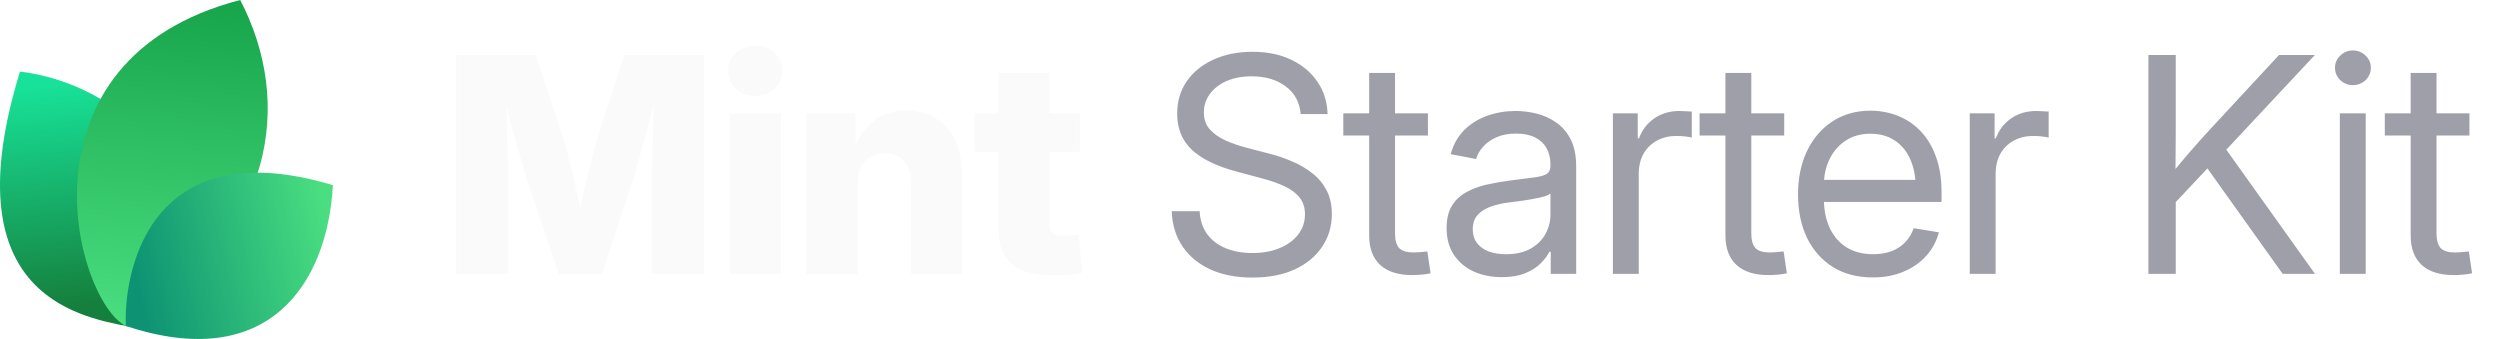
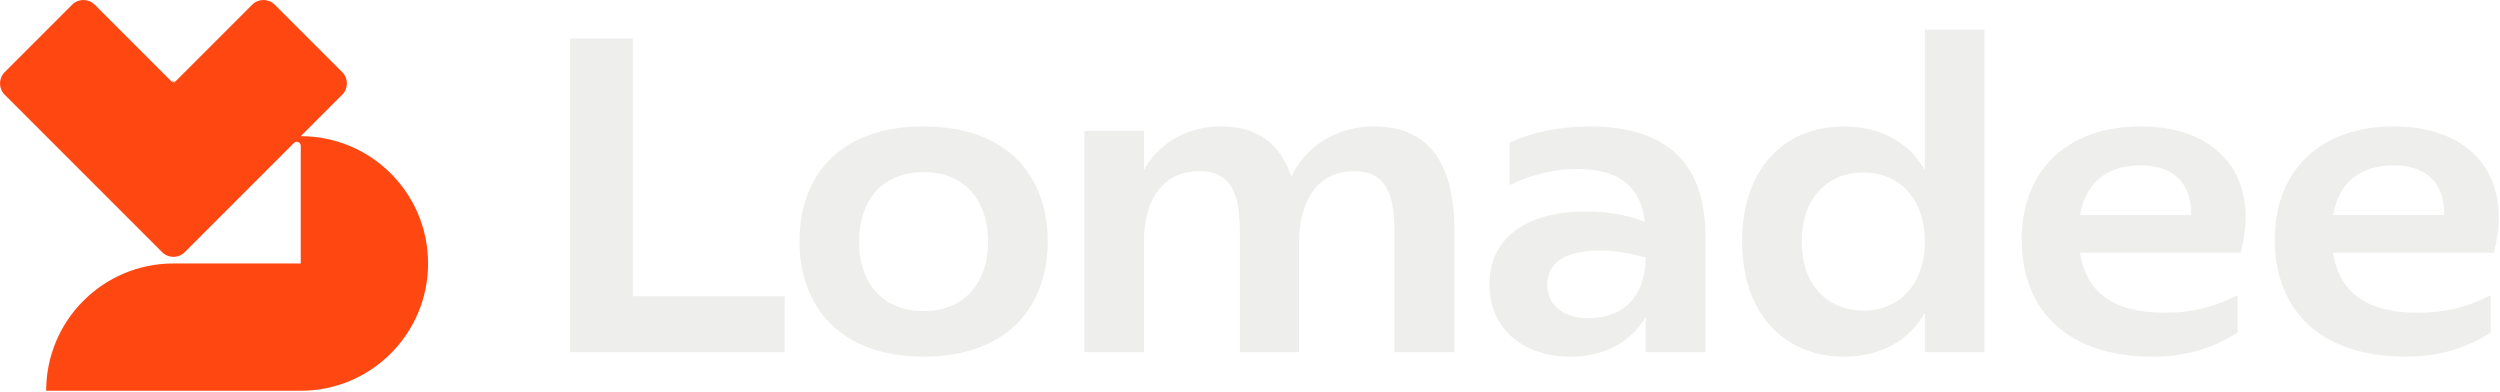
- <svg xmlns="http://www.w3.org/2000/svg" width="177" height="24" viewBox="0 0 177 24" fill="none">
-   <path d="M9.061 23.108C5.268 22.377 -3.391 20.627 1.417 5.064C9.634 6.099 16.973 14.064 9.061 23.108Z" fill="url(#paint0_linear_17557_2145)" />
-   <path d="M8.919 23.094C5.276 21.222 0.784 4.209 17.007 0C20.757 7.193 19.621 16.545 8.919 23.094Z" fill="url(#paint1_linear_17557_2145)" />
-   <path d="M8.914 23.079C8.735 19.882 10.159 9.085 23.57 13.111C23.181 20.123 18.984 26.418 8.914 23.079Z" fill="url(#paint2_linear_17557_2145)" />
-   <path d="M32.301 19.392V3.894H37.938L39.925 9.948C40.036 10.315 40.164 10.787 40.31 11.362C40.462 11.938 40.611 12.552 40.757 13.204C40.91 13.855 41.048 14.483 41.173 15.086C41.305 15.682 41.412 16.192 41.495 16.615H40.695C40.771 16.192 40.871 15.682 40.996 15.086C41.128 14.49 41.267 13.866 41.412 13.214C41.565 12.562 41.714 11.948 41.86 11.373C42.005 10.79 42.133 10.315 42.244 9.948L44.2 3.894H49.848V19.392H46.166V12.704C46.166 12.357 46.173 11.917 46.187 11.383C46.2 10.849 46.214 10.27 46.228 9.646C46.249 9.022 46.266 8.391 46.28 7.753C46.301 7.115 46.311 6.519 46.311 5.964H46.623C46.485 6.561 46.332 7.181 46.166 7.826C45.999 8.471 45.833 9.102 45.666 9.719C45.507 10.336 45.351 10.901 45.198 11.414C45.053 11.928 44.928 12.357 44.824 12.704L42.608 19.392H39.561L37.314 12.704C37.203 12.357 37.072 11.928 36.919 11.414C36.773 10.901 36.614 10.34 36.441 9.729C36.274 9.112 36.104 8.481 35.931 7.836C35.764 7.192 35.608 6.567 35.463 5.964H35.827C35.834 6.512 35.844 7.105 35.858 7.743C35.872 8.374 35.886 9.005 35.9 9.636C35.92 10.26 35.938 10.839 35.952 11.373C35.965 11.907 35.972 12.351 35.972 12.704V19.392H32.301ZM51.668 19.392V8.024H55.288V19.392H51.668ZM53.468 6.786C52.927 6.786 52.473 6.616 52.105 6.276C51.738 5.93 51.554 5.507 51.554 5.007C51.554 4.508 51.738 4.088 52.105 3.749C52.473 3.409 52.927 3.239 53.468 3.239C54.009 3.239 54.463 3.409 54.83 3.749C55.198 4.082 55.382 4.501 55.382 5.007C55.382 5.507 55.198 5.93 54.83 6.276C54.463 6.616 54.009 6.786 53.468 6.786ZM60.708 13.027V19.392H57.088V8.024H60.551L60.593 10.967H60.281C60.593 10.024 61.061 9.268 61.685 8.7C62.309 8.124 63.138 7.836 64.171 7.836C64.975 7.836 65.672 8.017 66.262 8.377C66.851 8.731 67.302 9.234 67.614 9.885C67.933 10.537 68.092 11.307 68.092 12.194V19.392H64.483V12.912C64.483 12.26 64.32 11.754 63.994 11.394C63.675 11.033 63.221 10.853 62.632 10.853C62.25 10.853 61.914 10.936 61.623 11.102C61.332 11.269 61.106 11.515 60.947 11.841C60.787 12.16 60.708 12.555 60.708 13.027ZM76.456 8.024V10.749H69.008V8.024H76.456ZM70.683 5.163H74.292V15.783C74.292 16.102 74.361 16.334 74.5 16.48C74.646 16.625 74.899 16.698 75.259 16.698C75.405 16.698 75.596 16.688 75.831 16.667C76.074 16.646 76.251 16.629 76.362 16.615L76.632 19.309C76.313 19.378 75.963 19.427 75.582 19.455C75.207 19.482 74.836 19.496 74.469 19.496C73.2 19.496 72.25 19.222 71.619 18.674C70.995 18.127 70.683 17.308 70.683 16.22V5.163Z" fill="#FAFAFA" />
-   <path d="M88.667 19.652C87.523 19.652 86.528 19.458 85.682 19.07C84.843 18.681 84.188 18.137 83.716 17.437C83.245 16.736 82.992 15.908 82.957 14.951H84.933C84.968 15.596 85.148 16.14 85.474 16.584C85.8 17.021 86.24 17.354 86.795 17.582C87.35 17.804 87.974 17.915 88.667 17.915C89.388 17.915 90.026 17.801 90.581 17.572C91.143 17.343 91.583 17.024 91.902 16.615C92.228 16.199 92.391 15.717 92.391 15.169C92.391 14.698 92.266 14.306 92.017 13.994C91.767 13.675 91.413 13.408 90.956 13.193C90.498 12.978 89.954 12.787 89.323 12.621L87.502 12.132C86.123 11.765 85.082 11.255 84.382 10.603C83.689 9.944 83.342 9.095 83.342 8.055C83.342 7.174 83.571 6.404 84.028 5.746C84.486 5.087 85.117 4.577 85.921 4.217C86.726 3.849 87.645 3.666 88.678 3.666C89.718 3.666 90.63 3.853 91.413 4.227C92.204 4.602 92.824 5.122 93.275 5.787C93.726 6.446 93.965 7.209 93.993 8.076H92.089C92.013 7.23 91.656 6.574 91.018 6.11C90.387 5.638 89.586 5.403 88.615 5.403C87.95 5.403 87.36 5.513 86.847 5.735C86.341 5.957 85.946 6.262 85.661 6.651C85.377 7.032 85.235 7.469 85.235 7.961C85.235 8.447 85.377 8.849 85.661 9.168C85.946 9.48 86.317 9.74 86.774 9.948C87.232 10.149 87.724 10.319 88.251 10.457L89.884 10.884C90.439 11.023 90.977 11.206 91.496 11.435C92.023 11.657 92.495 11.934 92.911 12.267C93.334 12.593 93.67 12.995 93.92 13.474C94.17 13.945 94.294 14.504 94.294 15.149C94.294 16.015 94.066 16.788 93.608 17.468C93.157 18.148 92.512 18.681 91.673 19.07C90.834 19.458 89.832 19.652 88.667 19.652ZM101.097 8.024V9.594H95.106V8.024H101.097ZM96.937 5.163H98.767V16.521C98.767 17 98.865 17.347 99.059 17.562C99.26 17.77 99.6 17.874 100.078 17.874C100.21 17.874 100.366 17.867 100.546 17.853C100.733 17.832 100.903 17.815 101.056 17.801L101.285 19.351C101.097 19.392 100.886 19.423 100.65 19.444C100.414 19.465 100.189 19.475 99.974 19.475C98.996 19.475 98.244 19.236 97.717 18.758C97.197 18.272 96.937 17.579 96.937 16.677V5.163ZM106.33 19.621C105.595 19.621 104.932 19.489 104.343 19.226C103.754 18.955 103.285 18.564 102.939 18.05C102.592 17.53 102.419 16.896 102.419 16.147C102.419 15.495 102.547 14.965 102.804 14.556C103.06 14.146 103.403 13.828 103.833 13.599C104.263 13.363 104.742 13.186 105.269 13.068C105.796 12.95 106.333 12.857 106.881 12.787C107.574 12.69 108.132 12.617 108.555 12.569C108.978 12.52 109.287 12.441 109.481 12.33C109.675 12.212 109.772 12.014 109.772 11.737V11.654C109.772 11.203 109.679 10.815 109.492 10.489C109.311 10.163 109.041 9.91 108.68 9.729C108.32 9.549 107.872 9.459 107.338 9.459C106.805 9.459 106.34 9.546 105.945 9.719C105.556 9.892 105.241 10.118 104.998 10.395C104.755 10.665 104.593 10.953 104.509 11.258L102.71 10.915C102.897 10.222 103.22 9.65 103.677 9.199C104.135 8.748 104.679 8.412 105.31 8.19C105.941 7.968 106.607 7.857 107.307 7.857C107.8 7.857 108.295 7.92 108.795 8.044C109.301 8.169 109.765 8.381 110.188 8.679C110.611 8.97 110.951 9.369 111.208 9.875C111.464 10.374 111.593 11.005 111.593 11.768V19.392H109.793V17.822H109.7C109.568 18.085 109.363 18.359 109.086 18.643C108.809 18.921 108.444 19.153 107.994 19.34C107.543 19.527 106.988 19.621 106.33 19.621ZM106.621 17.998C107.321 17.998 107.904 17.867 108.368 17.603C108.84 17.333 109.19 16.986 109.419 16.563C109.654 16.133 109.772 15.682 109.772 15.211V13.692C109.703 13.769 109.554 13.841 109.325 13.911C109.096 13.973 108.829 14.032 108.524 14.088C108.226 14.143 107.921 14.192 107.609 14.233C107.304 14.275 107.033 14.309 106.798 14.337C106.354 14.393 105.938 14.49 105.549 14.628C105.168 14.76 104.86 14.954 104.624 15.211C104.388 15.467 104.27 15.811 104.27 16.241C104.27 16.615 104.367 16.934 104.561 17.198C104.762 17.461 105.04 17.662 105.393 17.801C105.747 17.933 106.156 17.998 106.621 17.998ZM114.193 19.392V8.024H115.951V9.792H116.045C116.253 9.209 116.61 8.741 117.116 8.388C117.622 8.034 118.219 7.857 118.905 7.857C119.058 7.857 119.217 7.864 119.384 7.878C119.55 7.885 119.682 7.892 119.779 7.899V9.74C119.716 9.719 119.578 9.695 119.363 9.667C119.155 9.639 118.922 9.625 118.666 9.625C118.174 9.625 117.726 9.733 117.324 9.948C116.922 10.163 116.603 10.471 116.367 10.874C116.138 11.276 116.024 11.758 116.024 12.319V19.392H114.193ZM126.322 8.024V9.594H120.33V8.024H126.322ZM122.161 5.163H123.992V16.521C123.992 17 124.089 17.347 124.283 17.562C124.484 17.77 124.824 17.874 125.302 17.874C125.434 17.874 125.59 17.867 125.77 17.853C125.958 17.832 126.127 17.815 126.28 17.801L126.509 19.351C126.322 19.392 126.11 19.423 125.874 19.444C125.639 19.465 125.413 19.475 125.198 19.475C124.221 19.475 123.468 19.236 122.941 18.758C122.421 18.272 122.161 17.579 122.161 16.677V5.163ZM132.604 19.642C131.502 19.642 130.555 19.396 129.765 18.903C128.974 18.404 128.364 17.714 127.934 16.834C127.511 15.946 127.3 14.927 127.3 13.775C127.3 12.611 127.511 11.584 127.934 10.697C128.364 9.802 128.964 9.102 129.734 8.596C130.51 8.089 131.408 7.836 132.428 7.836C133.1 7.836 133.738 7.954 134.341 8.19C134.952 8.426 135.489 8.783 135.954 9.261C136.425 9.74 136.793 10.343 137.056 11.071C137.327 11.792 137.462 12.645 137.462 13.63V14.296H128.433V12.735H136.463L135.631 13.297C135.631 12.541 135.506 11.876 135.257 11.3C135.007 10.725 134.643 10.277 134.165 9.958C133.686 9.632 133.107 9.469 132.428 9.469C131.748 9.469 131.162 9.632 130.67 9.958C130.177 10.284 129.796 10.725 129.526 11.279C129.262 11.827 129.13 12.441 129.13 13.12V14.046C129.13 14.864 129.273 15.572 129.557 16.168C129.841 16.757 130.243 17.211 130.763 17.53C131.283 17.842 131.901 17.998 132.615 17.998C133.093 17.998 133.523 17.929 133.905 17.79C134.293 17.645 134.619 17.433 134.882 17.156C135.153 16.879 135.354 16.546 135.486 16.157L137.275 16.449C137.108 17.08 136.81 17.634 136.38 18.113C135.95 18.591 135.413 18.966 134.768 19.236C134.123 19.507 133.402 19.642 132.604 19.642ZM139.459 19.392V8.024H141.217V9.792H141.311C141.519 9.209 141.876 8.741 142.382 8.388C142.888 8.034 143.485 7.857 144.171 7.857C144.324 7.857 144.483 7.864 144.649 7.878C144.816 7.885 144.948 7.892 145.045 7.899V9.74C144.982 9.719 144.844 9.695 144.629 9.667C144.421 9.639 144.188 9.625 143.932 9.625C143.439 9.625 142.992 9.733 142.59 9.948C142.188 10.163 141.869 10.471 141.633 10.874C141.404 11.276 141.29 11.758 141.29 12.319V19.392H139.459ZM153.429 14.961V12.715C153.783 12.257 154.136 11.82 154.49 11.404C154.844 10.981 155.204 10.565 155.572 10.156C155.939 9.74 156.314 9.327 156.695 8.918L161.355 3.894H163.893L157.277 10.967H157.184L153.429 14.961ZM152.108 19.392V3.894H154.043V9.241L154.022 12.559L154.043 13.505V19.392H152.108ZM161.615 19.392L155.967 11.477L157.173 9.969L163.903 19.392H161.615ZM165.661 19.392V8.024H167.492V19.392H165.661ZM166.587 6.027C166.24 6.027 165.942 5.909 165.692 5.673C165.443 5.43 165.318 5.139 165.318 4.799C165.318 4.459 165.443 4.172 165.692 3.936C165.942 3.693 166.24 3.572 166.587 3.572C166.934 3.572 167.232 3.693 167.482 3.936C167.731 4.172 167.856 4.459 167.856 4.799C167.856 5.139 167.731 5.43 167.482 5.673C167.232 5.909 166.934 6.027 166.587 6.027ZM174.836 8.024V9.594H168.844V8.024H174.836ZM170.675 5.163H172.506V16.521C172.506 17 172.603 17.347 172.797 17.562C172.998 17.77 173.338 17.874 173.816 17.874C173.948 17.874 174.104 17.867 174.284 17.853C174.472 17.832 174.641 17.815 174.794 17.801L175.023 19.351C174.836 19.392 174.624 19.423 174.388 19.444C174.153 19.465 173.927 19.475 173.712 19.475C172.735 19.475 171.982 19.236 171.455 18.758C170.935 18.272 170.675 17.579 170.675 16.677V5.163Z" fill="#9F9FA9" />
-   <defs>
-     <linearGradient id="paint0_linear_17557_2145" x1="3.776" y1="5.916" x2="5.232" y2="21.559" gradientUnits="userSpaceOnUse">
-       <stop stop-color="#18E299" />
-       <stop offset="1" stop-color="#15803D" />
-     </linearGradient>
-     <linearGradient id="paint1_linear_17557_2145" x1="12.171" y1="-0.718" x2="10.19" y2="22.983" gradientUnits="userSpaceOnUse">
-       <stop stop-color="#16A34A" />
-       <stop offset="1" stop-color="#4ADE80" />
-     </linearGradient>
-     <linearGradient id="paint2_linear_17557_2145" x1="23.133" y1="15.353" x2="9.338" y2="18.52" gradientUnits="userSpaceOnUse">
-       <stop stop-color="#4ADE80" />
-       <stop offset="1" stop-color="#0D9373" />
-     </linearGradient>
-   </defs>
+ <svg xmlns="http://www.w3.org/2000/svg" width="709" height="111" viewBox="0 0 709 111" fill="none">
+   <path d="M161.68 10.94H179.47V84H222.54V99.88H161.68V10.94Z" fill="#EEEEED" />
+   <path d="M226.73 68.5C226.73 49.57 238.42 35.85 261.93 35.85C285.44 35.85 297.13 49.57 297.13 68.5C297.13 87.43 285.19 101.15 261.93 101.15C238.67 101.15 226.73 87.3 226.73 68.5ZM261.93 88.2C273.87 88.2 280.23 79.81 280.23 68.5C280.23 57.19 273.88 48.81 261.93 48.81C249.98 48.81 243.63 57.07 243.63 68.5C243.63 79.93 249.98 88.2 261.93 88.2Z" fill="#EEEEED" />
+   <path d="M307.54 37.11H324.44V48.16C329.14 39.77 337.65 35.84 346.29 35.84C356.84 35.84 363.19 41.05 366.24 50.07C370.81 40.41 380.34 35.84 389.62 35.84C405.76 35.84 412.49 47.02 412.49 65.7V99.88H395.46V66.59C395.46 56.81 394.19 48.55 384.03 48.55C373.23 48.55 368.4 57.57 368.4 68.75V99.88H351.63V66.59C351.63 56.81 350.36 48.55 340.19 48.55C329.13 48.55 324.43 57.57 324.43 68.25V99.89H307.53V37.12L307.54 37.11Z" fill="#EEEEED" />
+   <path d="M422.4 80.57C422.4 67.74 432.57 59.99 449.59 59.99C455.69 59.99 461.41 60.88 466.49 62.91C465.22 52.24 458.49 47.92 447.05 47.92C440.95 47.92 434.6 49.45 428.12 52.49V40.42C434.98 37.37 442.73 35.85 450.86 35.85C471.7 35.85 483.64 45.51 483.64 66.73V99.89H466.74V89.85C462.42 97.22 454.8 101.16 445.39 101.16C432.43 101.16 422.39 93.66 422.39 80.58L422.4 80.57ZM450.61 90.23C460.52 90.23 466.62 83.88 466.75 73.08C462.05 71.68 457.6 71.05 453.79 71.05C442.99 71.05 438.8 75.12 438.8 80.71C438.8 86.68 443.5 90.24 450.62 90.24L450.61 90.23Z" fill="#EEEEED" />
+   <path d="M494.06 68.5C494.06 47.79 506 35.85 523.03 35.85C533.07 35.85 541.45 40.3 545.9 48.3V8.4H562.8V99.88H545.9V88.7C541.45 96.7 533.07 101.15 523.03 101.15C506 101.15 494.06 88.95 494.06 68.5ZM528.49 88.07C539.29 88.07 545.9 79.94 545.9 68.5C545.9 57.06 539.29 48.93 528.49 48.93C517.69 48.93 510.96 56.81 510.96 68.5C510.96 80.19 517.69 88.07 528.49 88.07Z" fill="#EEEEED" />
+   <path d="M573.35 67.99C573.35 48.04 586.56 35.84 607.15 35.84C624.43 35.84 636.88 44.86 636.88 61.76C636.88 64.68 636.5 67.73 635.48 71.67H589.87C591.65 82.85 599.27 88.7 614.01 88.7C621.51 88.7 627.73 87.17 634.59 83.74V94.29C626.84 99.37 618.58 101.15 610.45 101.15C586.44 101.15 573.35 88.06 573.35 67.99ZM621.38 61V60.36C621.38 52.23 616.55 46.89 607.15 46.89C597.75 46.89 591.52 51.59 589.87 60.99H621.38V61Z" fill="#EEEEED" />
+   <path d="M645.13 67.99C645.13 48.04 658.34 35.84 678.93 35.84C696.21 35.84 708.66 44.86 708.66 61.76C708.66 64.68 708.28 67.73 707.26 71.67H661.65C663.43 82.85 671.05 88.7 685.79 88.7C693.29 88.7 699.51 87.17 706.37 83.74V94.29C698.62 99.37 690.36 101.15 682.23 101.15C658.22 101.15 645.13 88.06 645.13 67.99ZM693.16 61V60.36C693.16 52.23 688.33 46.89 678.93 46.89C669.53 46.89 663.3 51.59 661.65 60.99H693.16V61Z" fill="#EEEEED" />
+   <path d="M85.3 38.61L97.06 26.85C98.82 25.09 98.82 22.23 97.06 20.47L77.91 1.32C76.15 -0.44 73.29 -0.44 71.53 1.32L49.19 23.66L26.85 1.32C25.09 -0.44 22.23 -0.44 20.47 1.32L1.32 20.47C-0.44 22.23 -0.44 25.09 1.32 26.85L23.66 49.19L46 71.53C47.76 73.29 50.62 73.29 52.38 71.53L74.72 49.19L83.37 40.54C84.08 39.83 85.29 40.34 85.29 41.34V74.72H49.19C29.25 74.72 13.09 90.88 13.09 110.82H85.3C105.24 110.82 121.4 94.66 121.4 74.72C121.4 54.78 105.24 38.62 85.3 38.62V38.61Z" fill="#FF4712" />
+   <path d="M48.39 22.86L49.19 23.66L49.99 22.86C49.55 23.3 48.84 23.3 48.39 22.86Z" fill="#FF4712" />
</svg>
